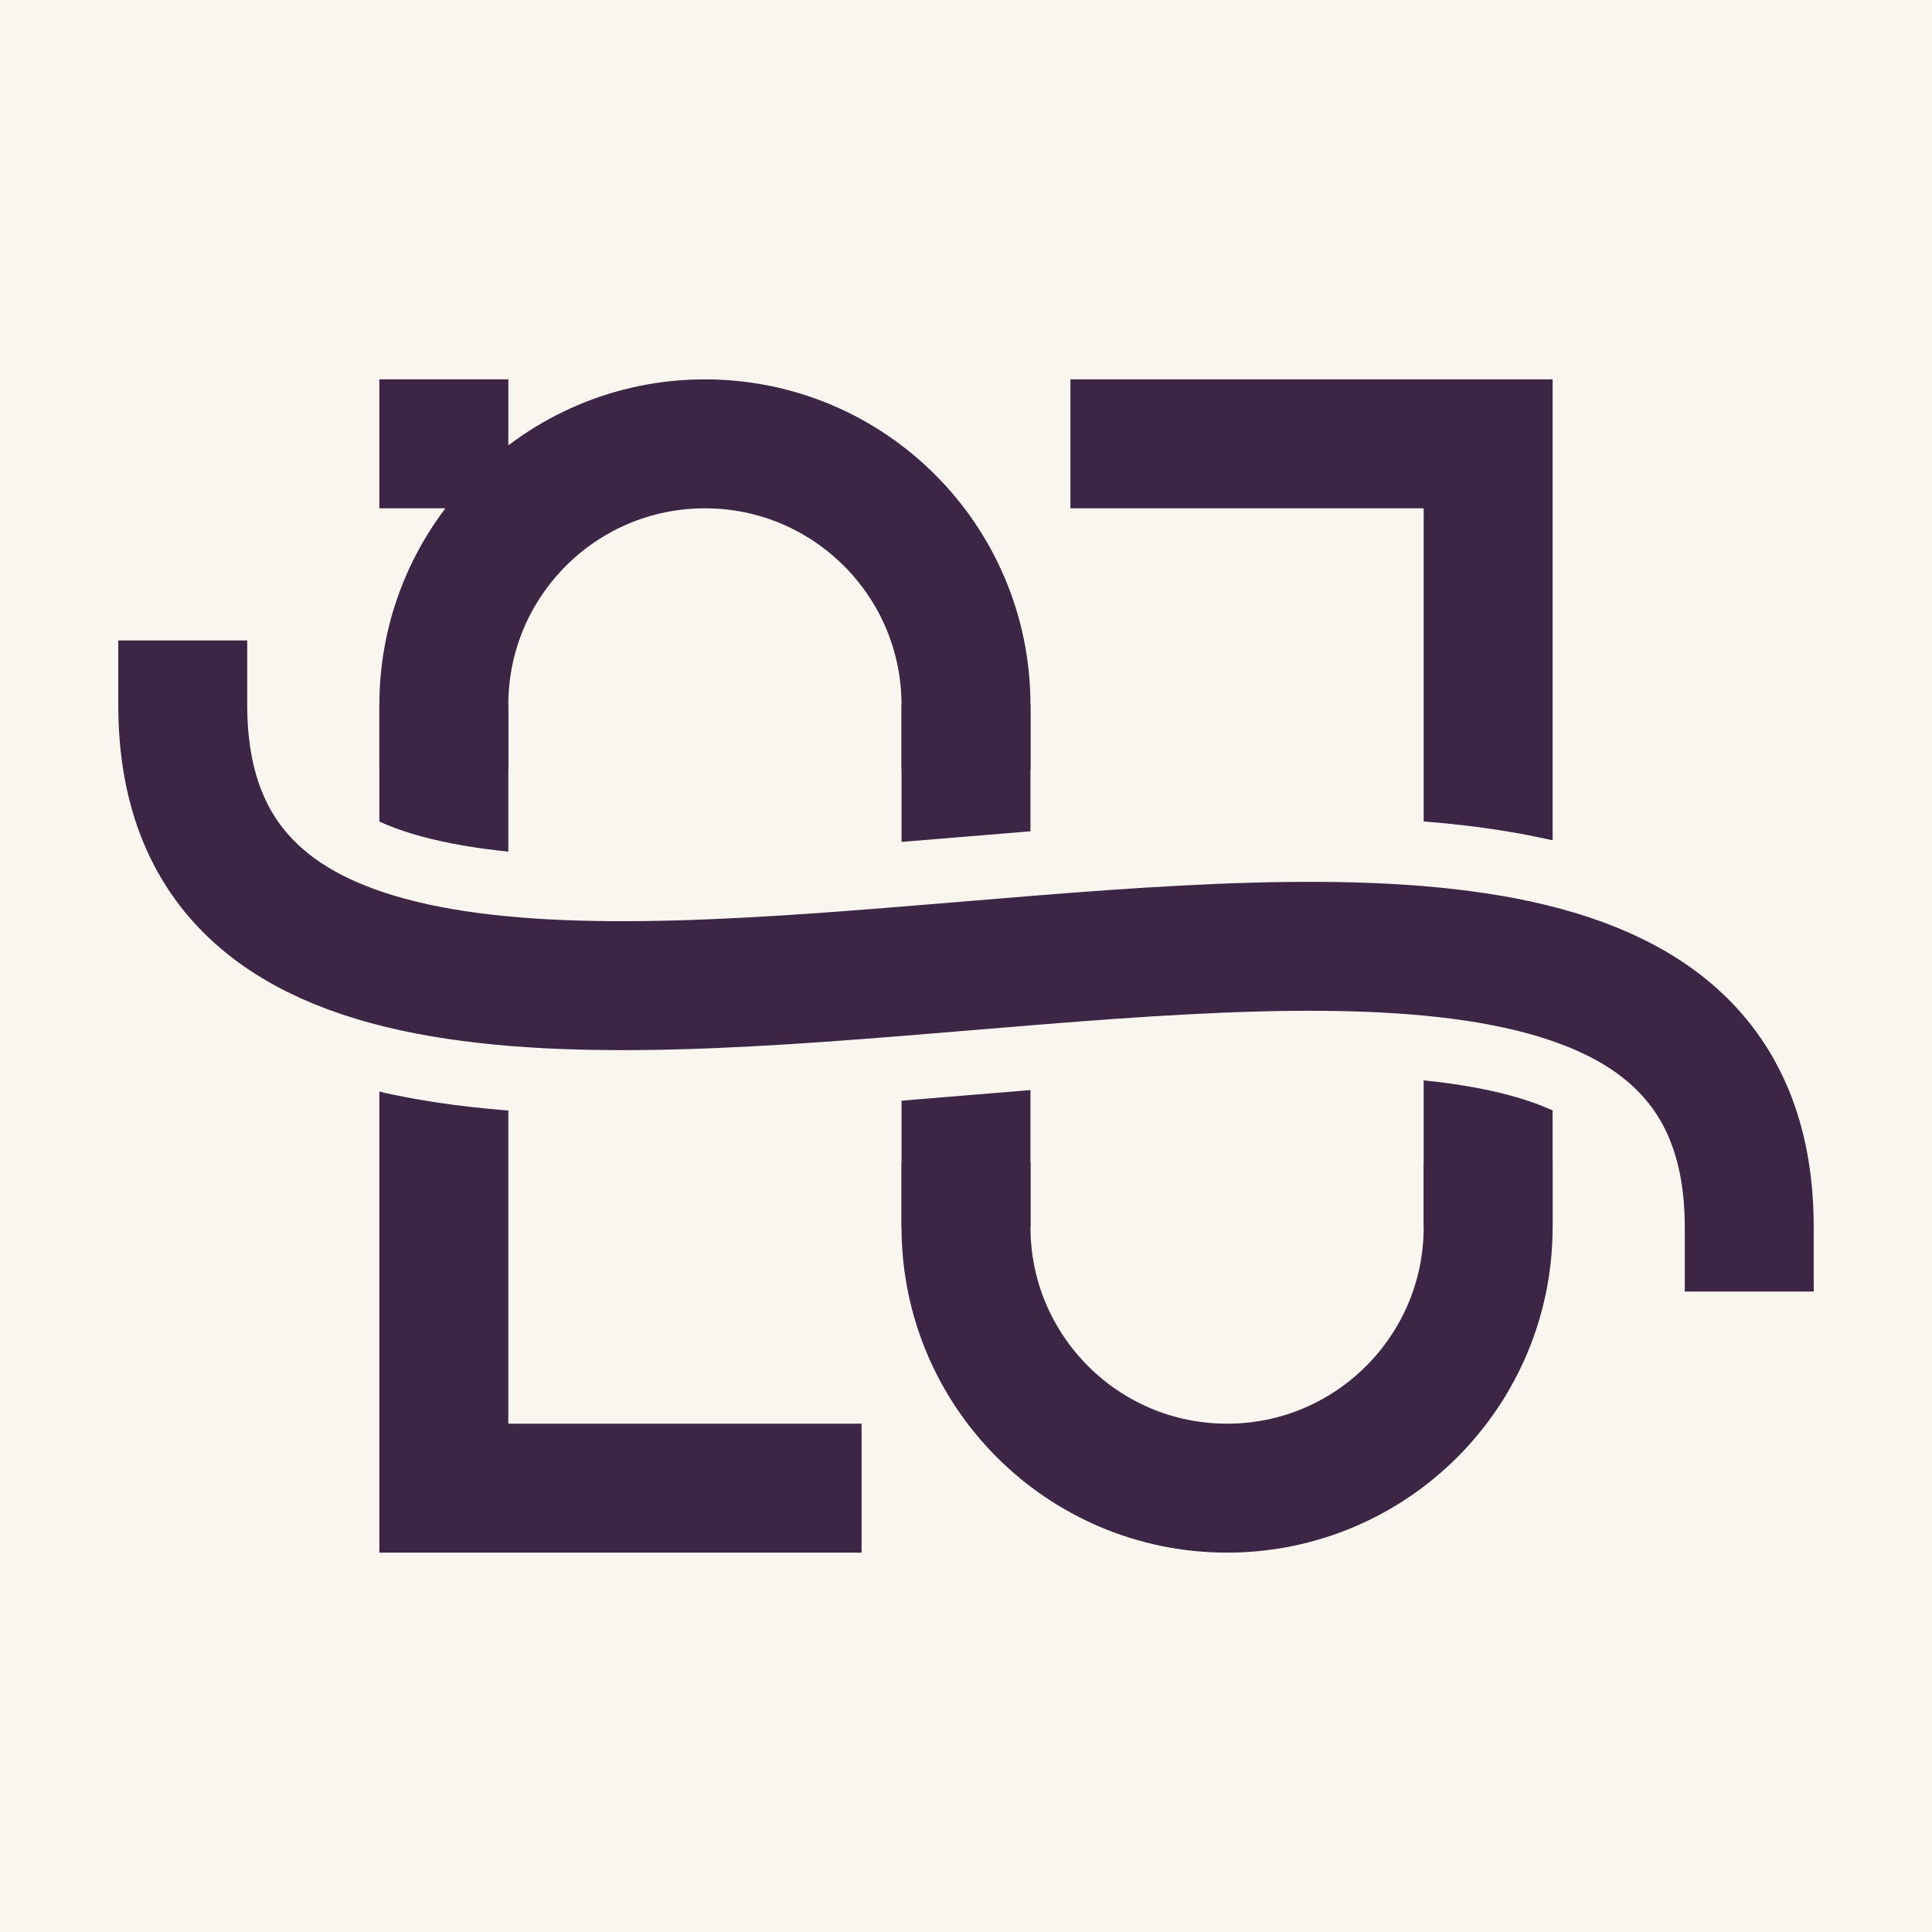
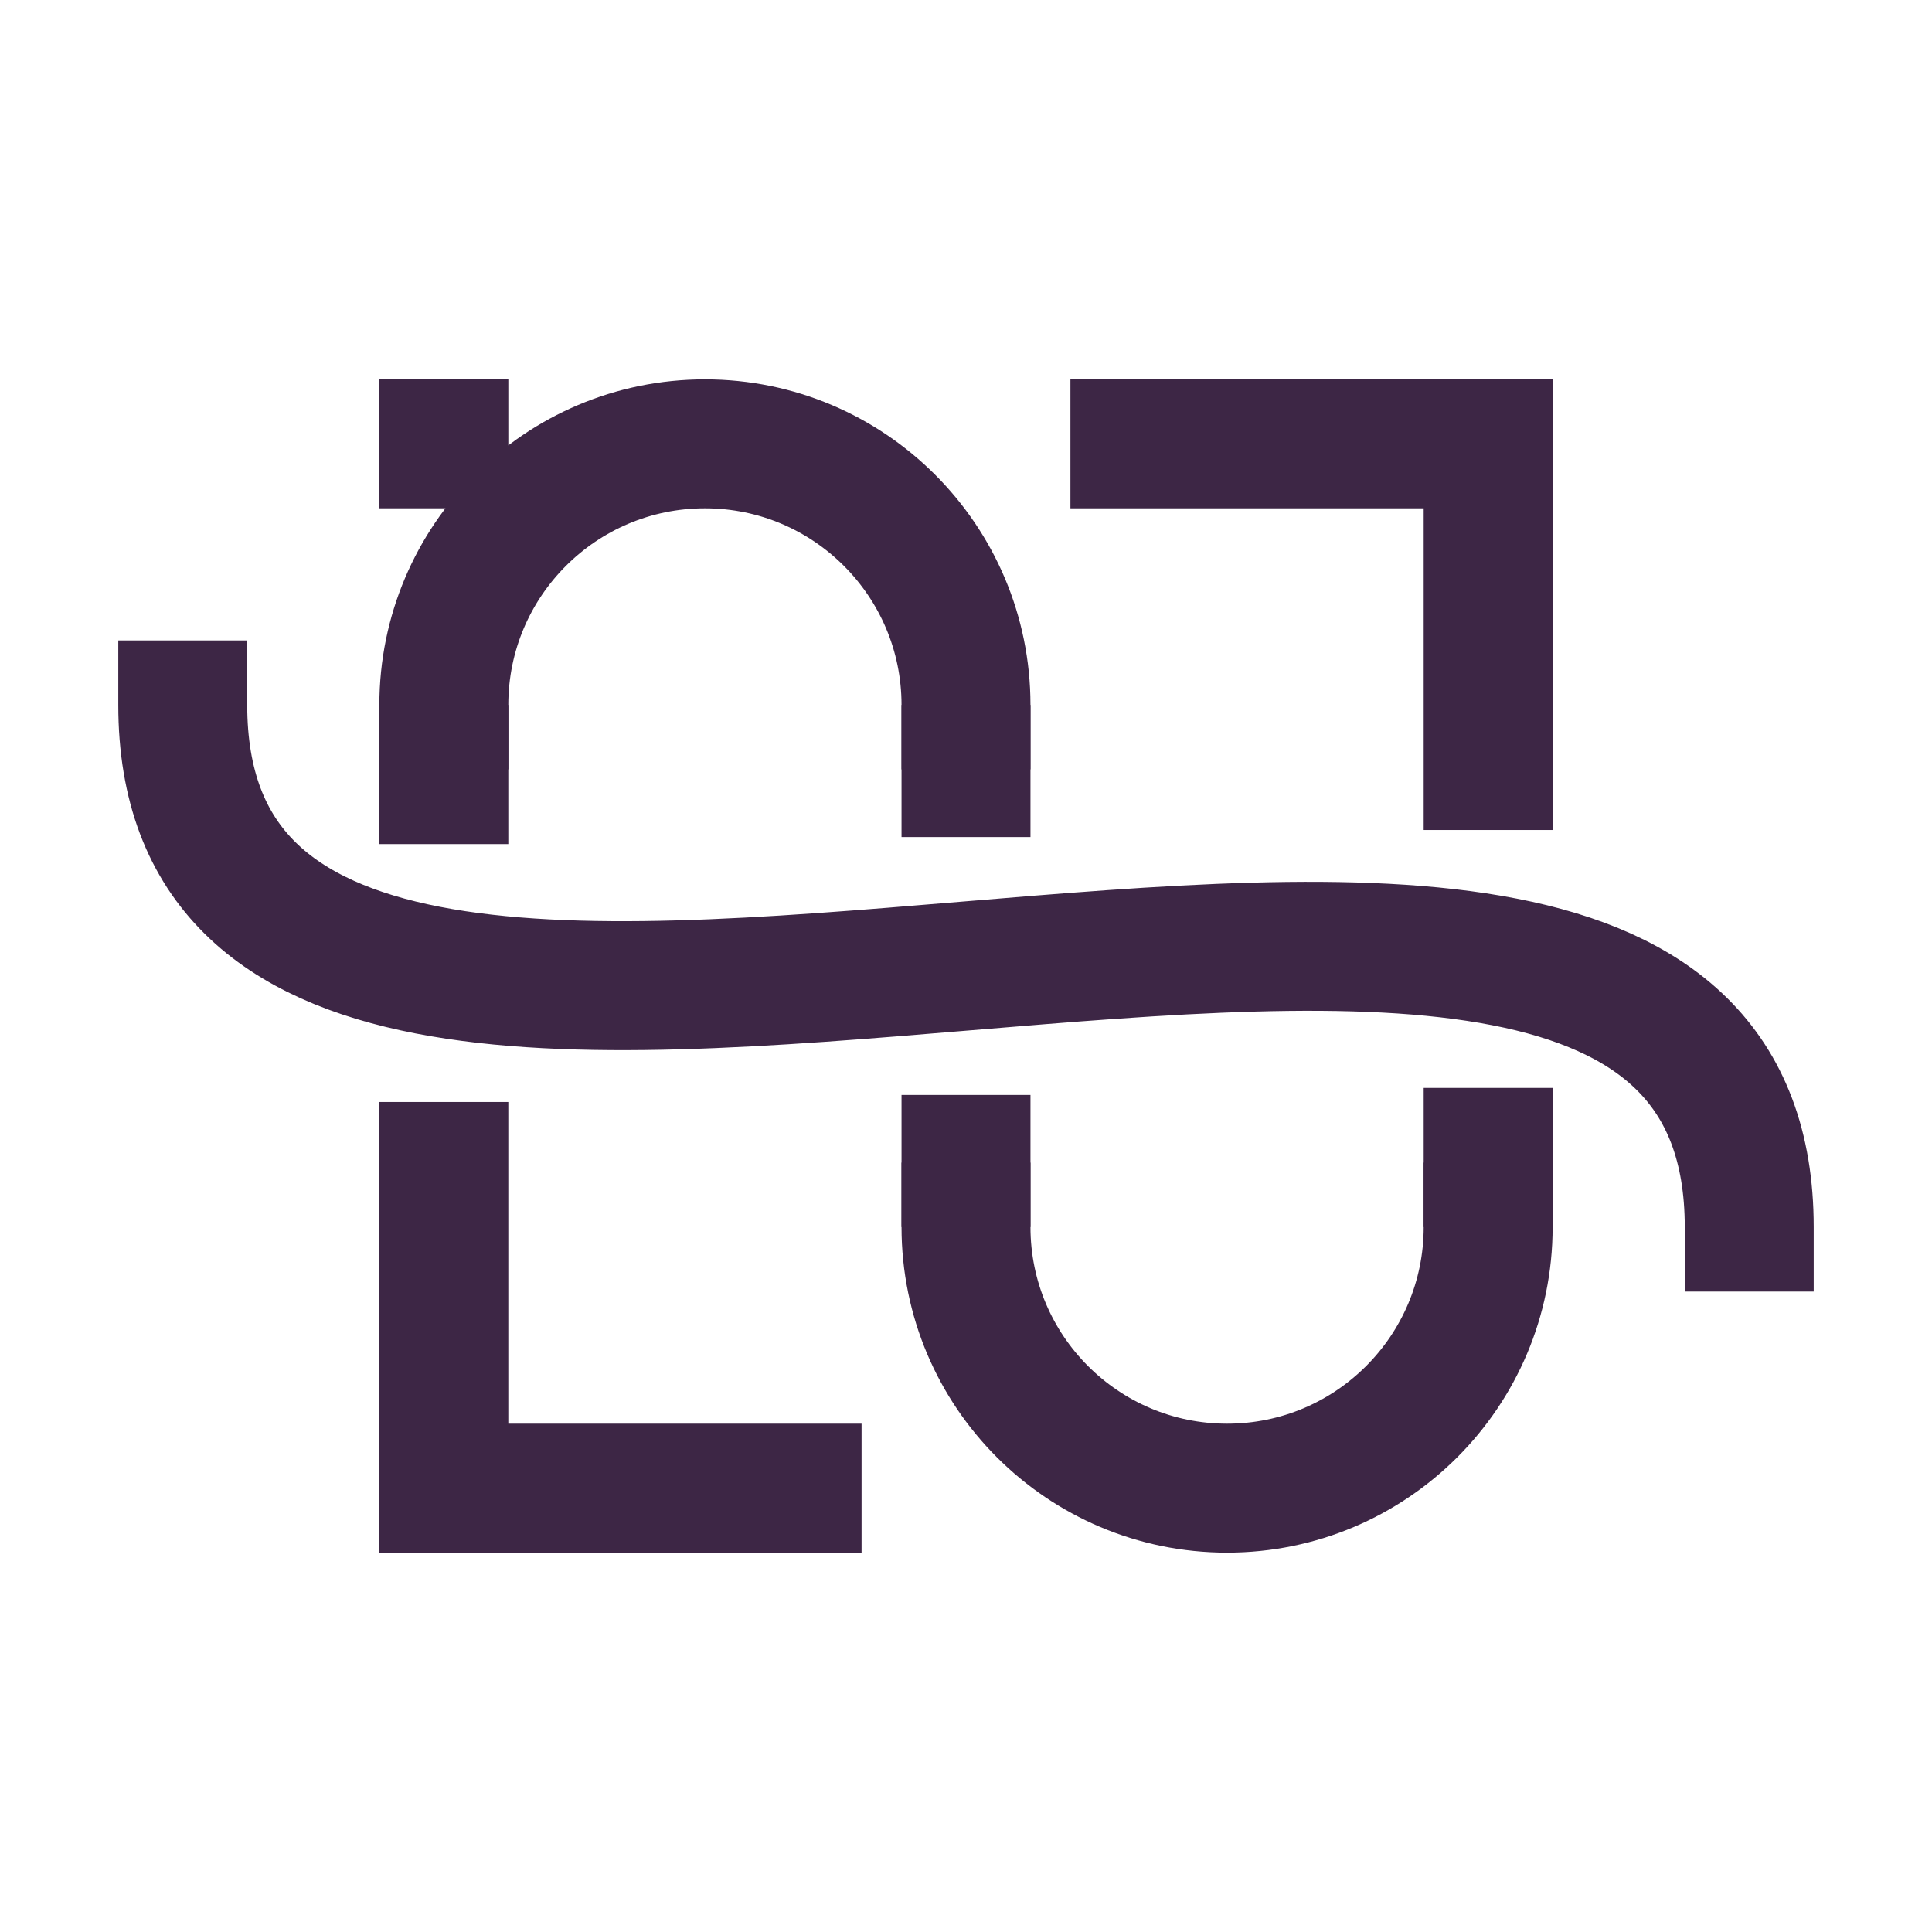
<svg xmlns="http://www.w3.org/2000/svg" viewBox="0 0 104.882 104.882" width="104.882pt" height="104.882pt">
-   <path fill="#f9f6f0" fill-rule="nonzero" d="M 0 0v 104.882h 104.882v -104.882Z " />
  <g transform="translate(9.92126 24.09449)">
-     <path fill="#f9f6f0" fill-rule="nonzero" d="M 0 0v 56.693h 85.039v -56.693Z " />
-     <path fill="none" stroke="#3d2645" stroke-width="7" stroke-linecap="butt" stroke-linejoin="miter" stroke-miterlimit="4" transform="translate(14.17323 14.17323)" d="M 0 0m 22.677 42.52h -22.677v -42.52" />
+     <path fill="none" stroke="#3d2645" stroke-width="7" stroke-linecap="butt" stroke-linejoin="miter" stroke-miterlimit="4" transform="translate(14.17323 35.72844)" d="M 0 0m 22.677 20.964h -22.677v -20.964" />
+     <path fill="none" stroke="#3d2645" stroke-width="7" stroke-linecap="butt" stroke-linejoin="miter" stroke-miterlimit="4" transform="translate(14.17323 14.17323)" d="M 0 0m 0 7.555v -7.555" />
    <path fill="none" stroke="#3d2645" stroke-width="7" stroke-linecap="square" stroke-linejoin="miter" stroke-miterlimit="4" transform="translate(14.17323)" d="M 0 0m 0 14.173c 0 -7.828 6.346 -14.173 14.173 -14.173c 7.828 0 14.173 6.346 14.173 14.173" />
-     <path fill="none" stroke="#3d2645" stroke-width="7" stroke-linecap="butt" stroke-linejoin="miter" stroke-miterlimit="4" transform="translate(42.51969 14.17323)" d="M 0 0v 28.346" />
+     <path fill="none" stroke="#3d2645" stroke-width="7" stroke-linecap="butt" stroke-linejoin="miter" stroke-miterlimit="4" transform="translate(42.51969 14.17323)" d="M 0 0v 7.173" />
+     <path fill="none" stroke="#3d2645" stroke-width="7" stroke-linecap="butt" stroke-linejoin="miter" stroke-miterlimit="4" transform="translate(42.51969 35.34646)" d="M 0 0v 7.173" />
    <path fill="none" stroke="#3d2645" stroke-width="7" stroke-linecap="square" stroke-linejoin="miter" stroke-miterlimit="4" transform="translate(42.51969 42.51969)" d="M 0 0c 0 7.828 6.346 14.173 14.173 14.173c 7.828 0 14.173 -6.346 14.173 -14.173" />
-     <path fill="none" stroke="#3d2645" stroke-width="7" stroke-linecap="butt" stroke-linejoin="miter" stroke-miterlimit="4" transform="translate(48.18898)" d="M 0 0m 22.677 42.52v -42.52h -22.677" />
-     <path fill="none" stroke="#f9f6f0" stroke-width="14" stroke-linecap="butt" stroke-linejoin="miter" stroke-miterlimit="4" transform="translate(0 14.17323)" d="M 0 0c 0 35.433 85.039 -7.087 85.039 28.346" />
+     <path fill="none" stroke="#3d2645" stroke-width="7" stroke-linecap="butt" stroke-linejoin="miter" stroke-miterlimit="4" transform="translate(70.86614 34.96447)" d="M 0 0m 0 7.555v -7.555" />
+     <path fill="none" stroke="#3d2645" stroke-width="7" stroke-linecap="butt" stroke-linejoin="miter" stroke-miterlimit="4" transform="translate(48.18898)" d="M 0 0m 22.677 20.964v -20.964h -22.677" />
    <path fill="none" stroke="#3d2645" stroke-width="7" stroke-linecap="square" stroke-linejoin="miter" stroke-miterlimit="4" transform="translate(0 14.17323)" d="M 0 0c 0 35.433 85.039 -7.087 85.039 28.346" />
  </g>
</svg>
